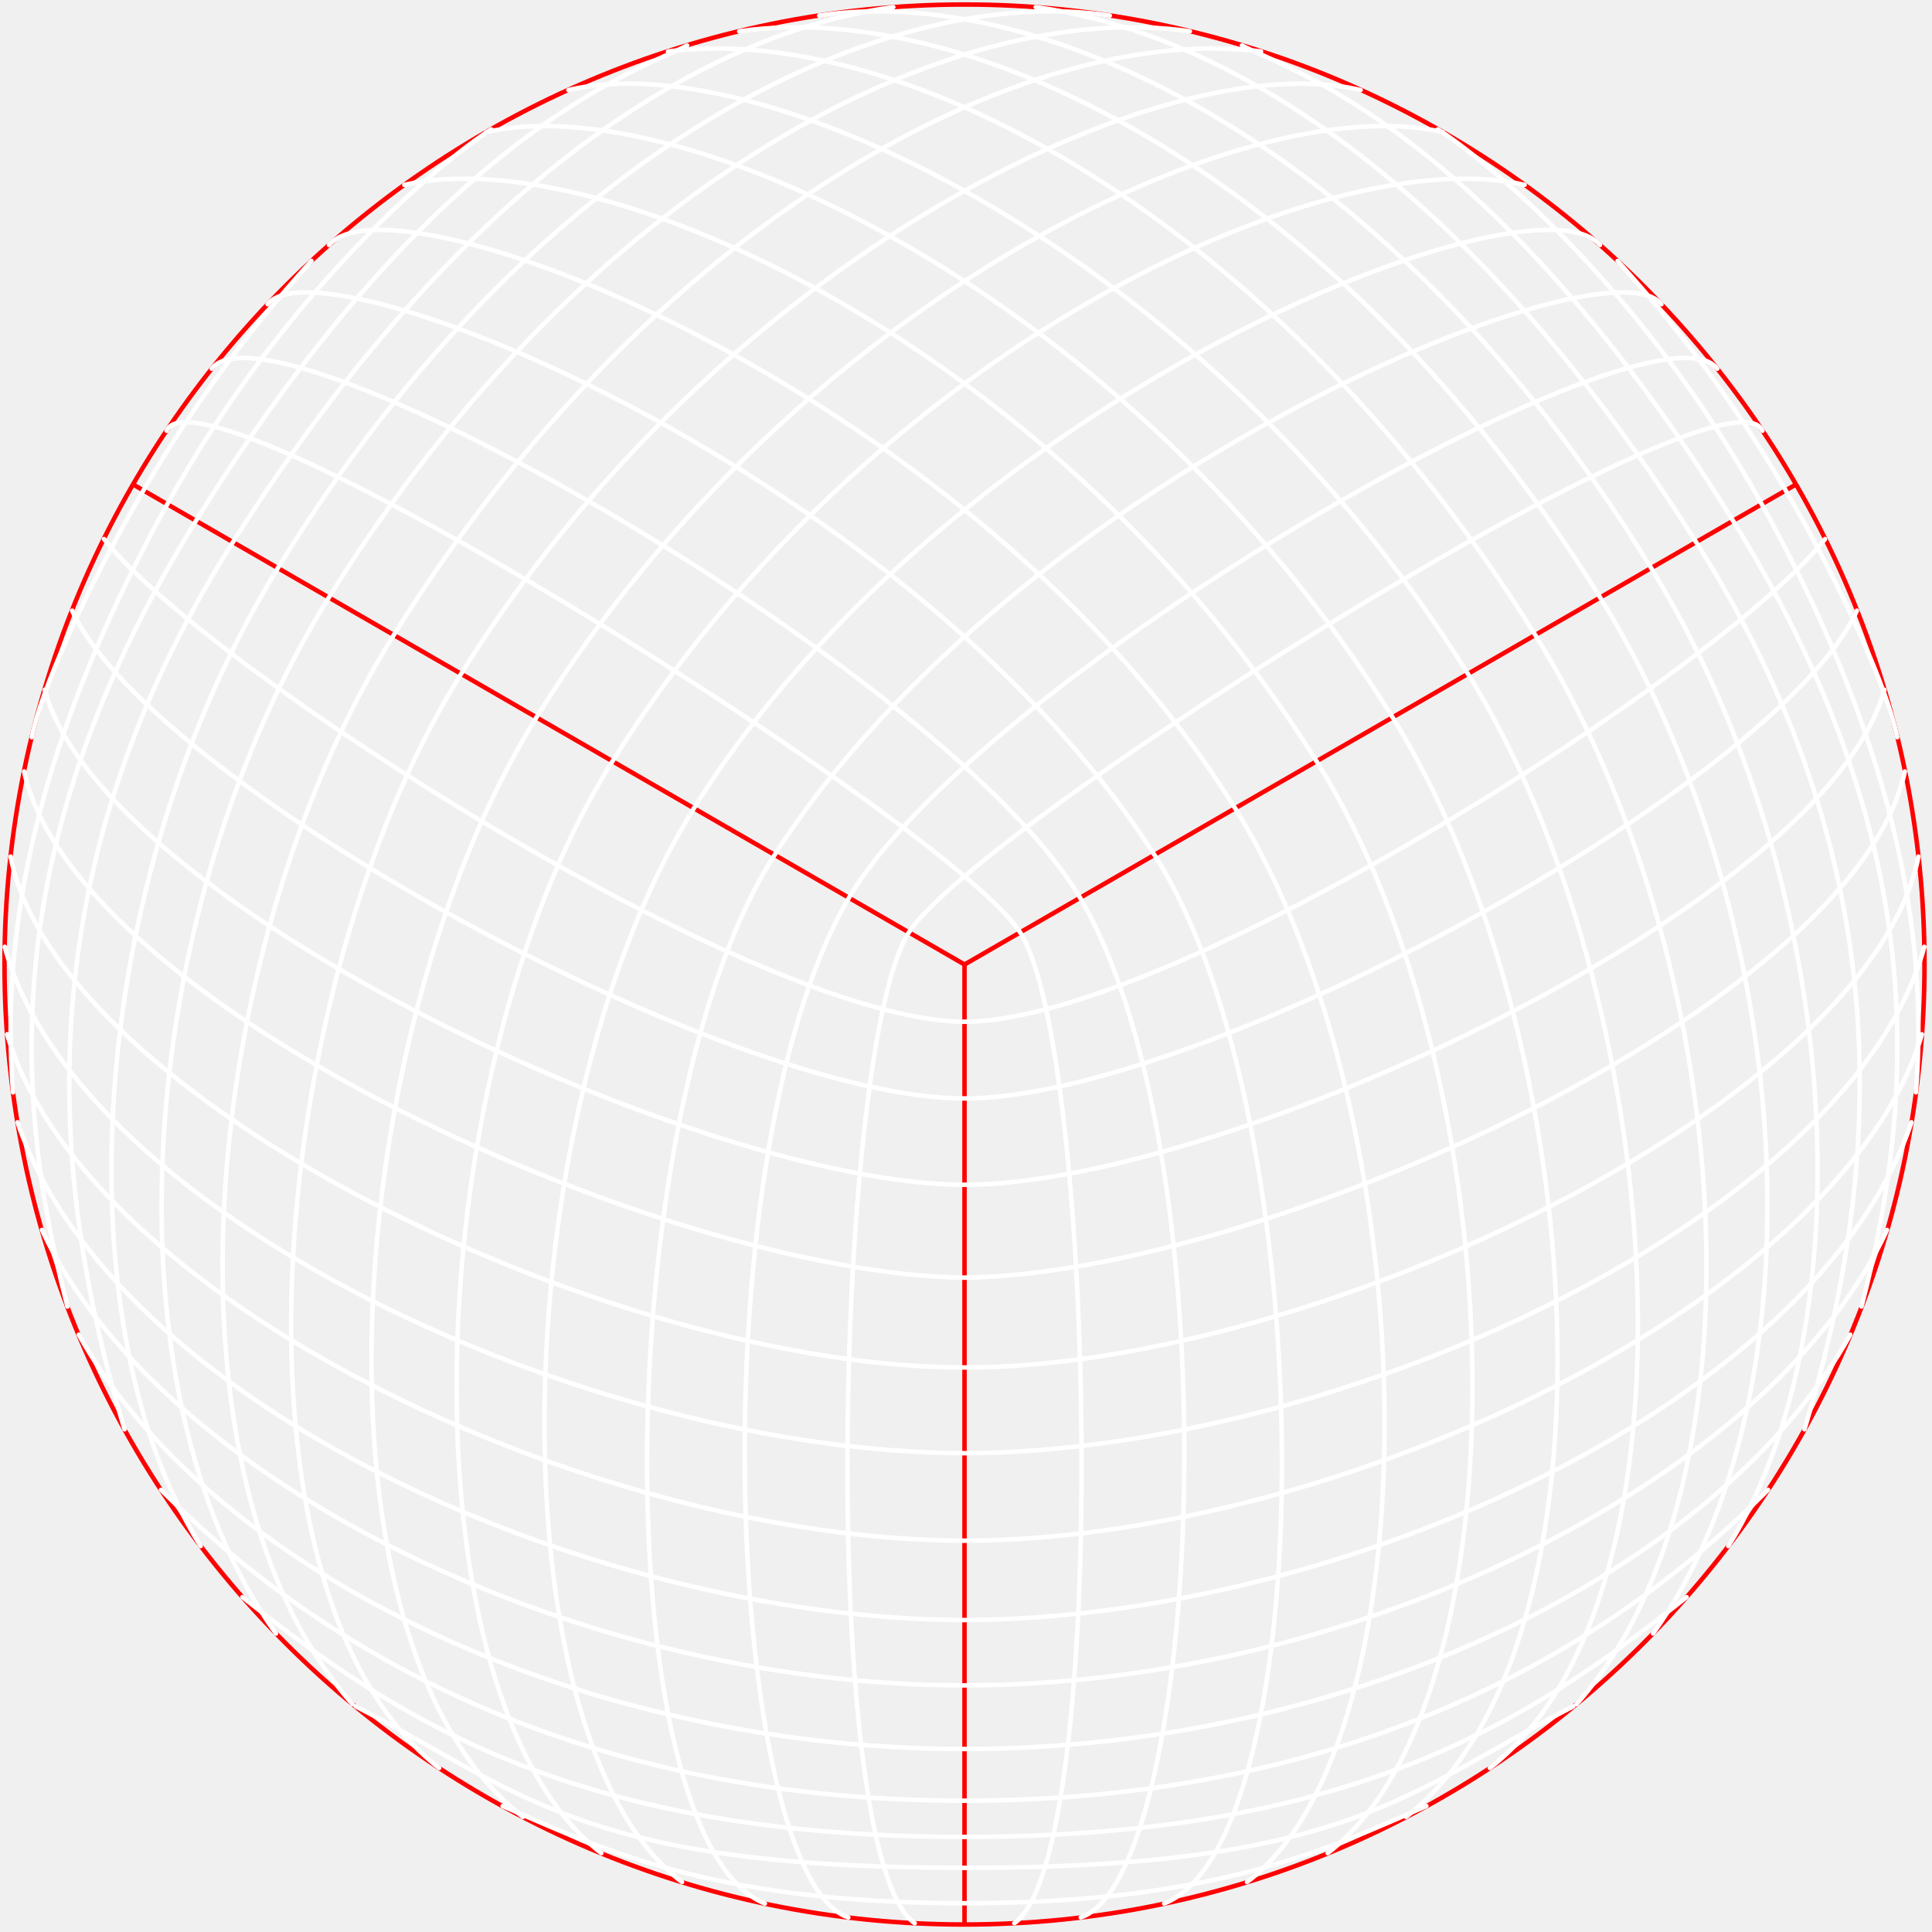
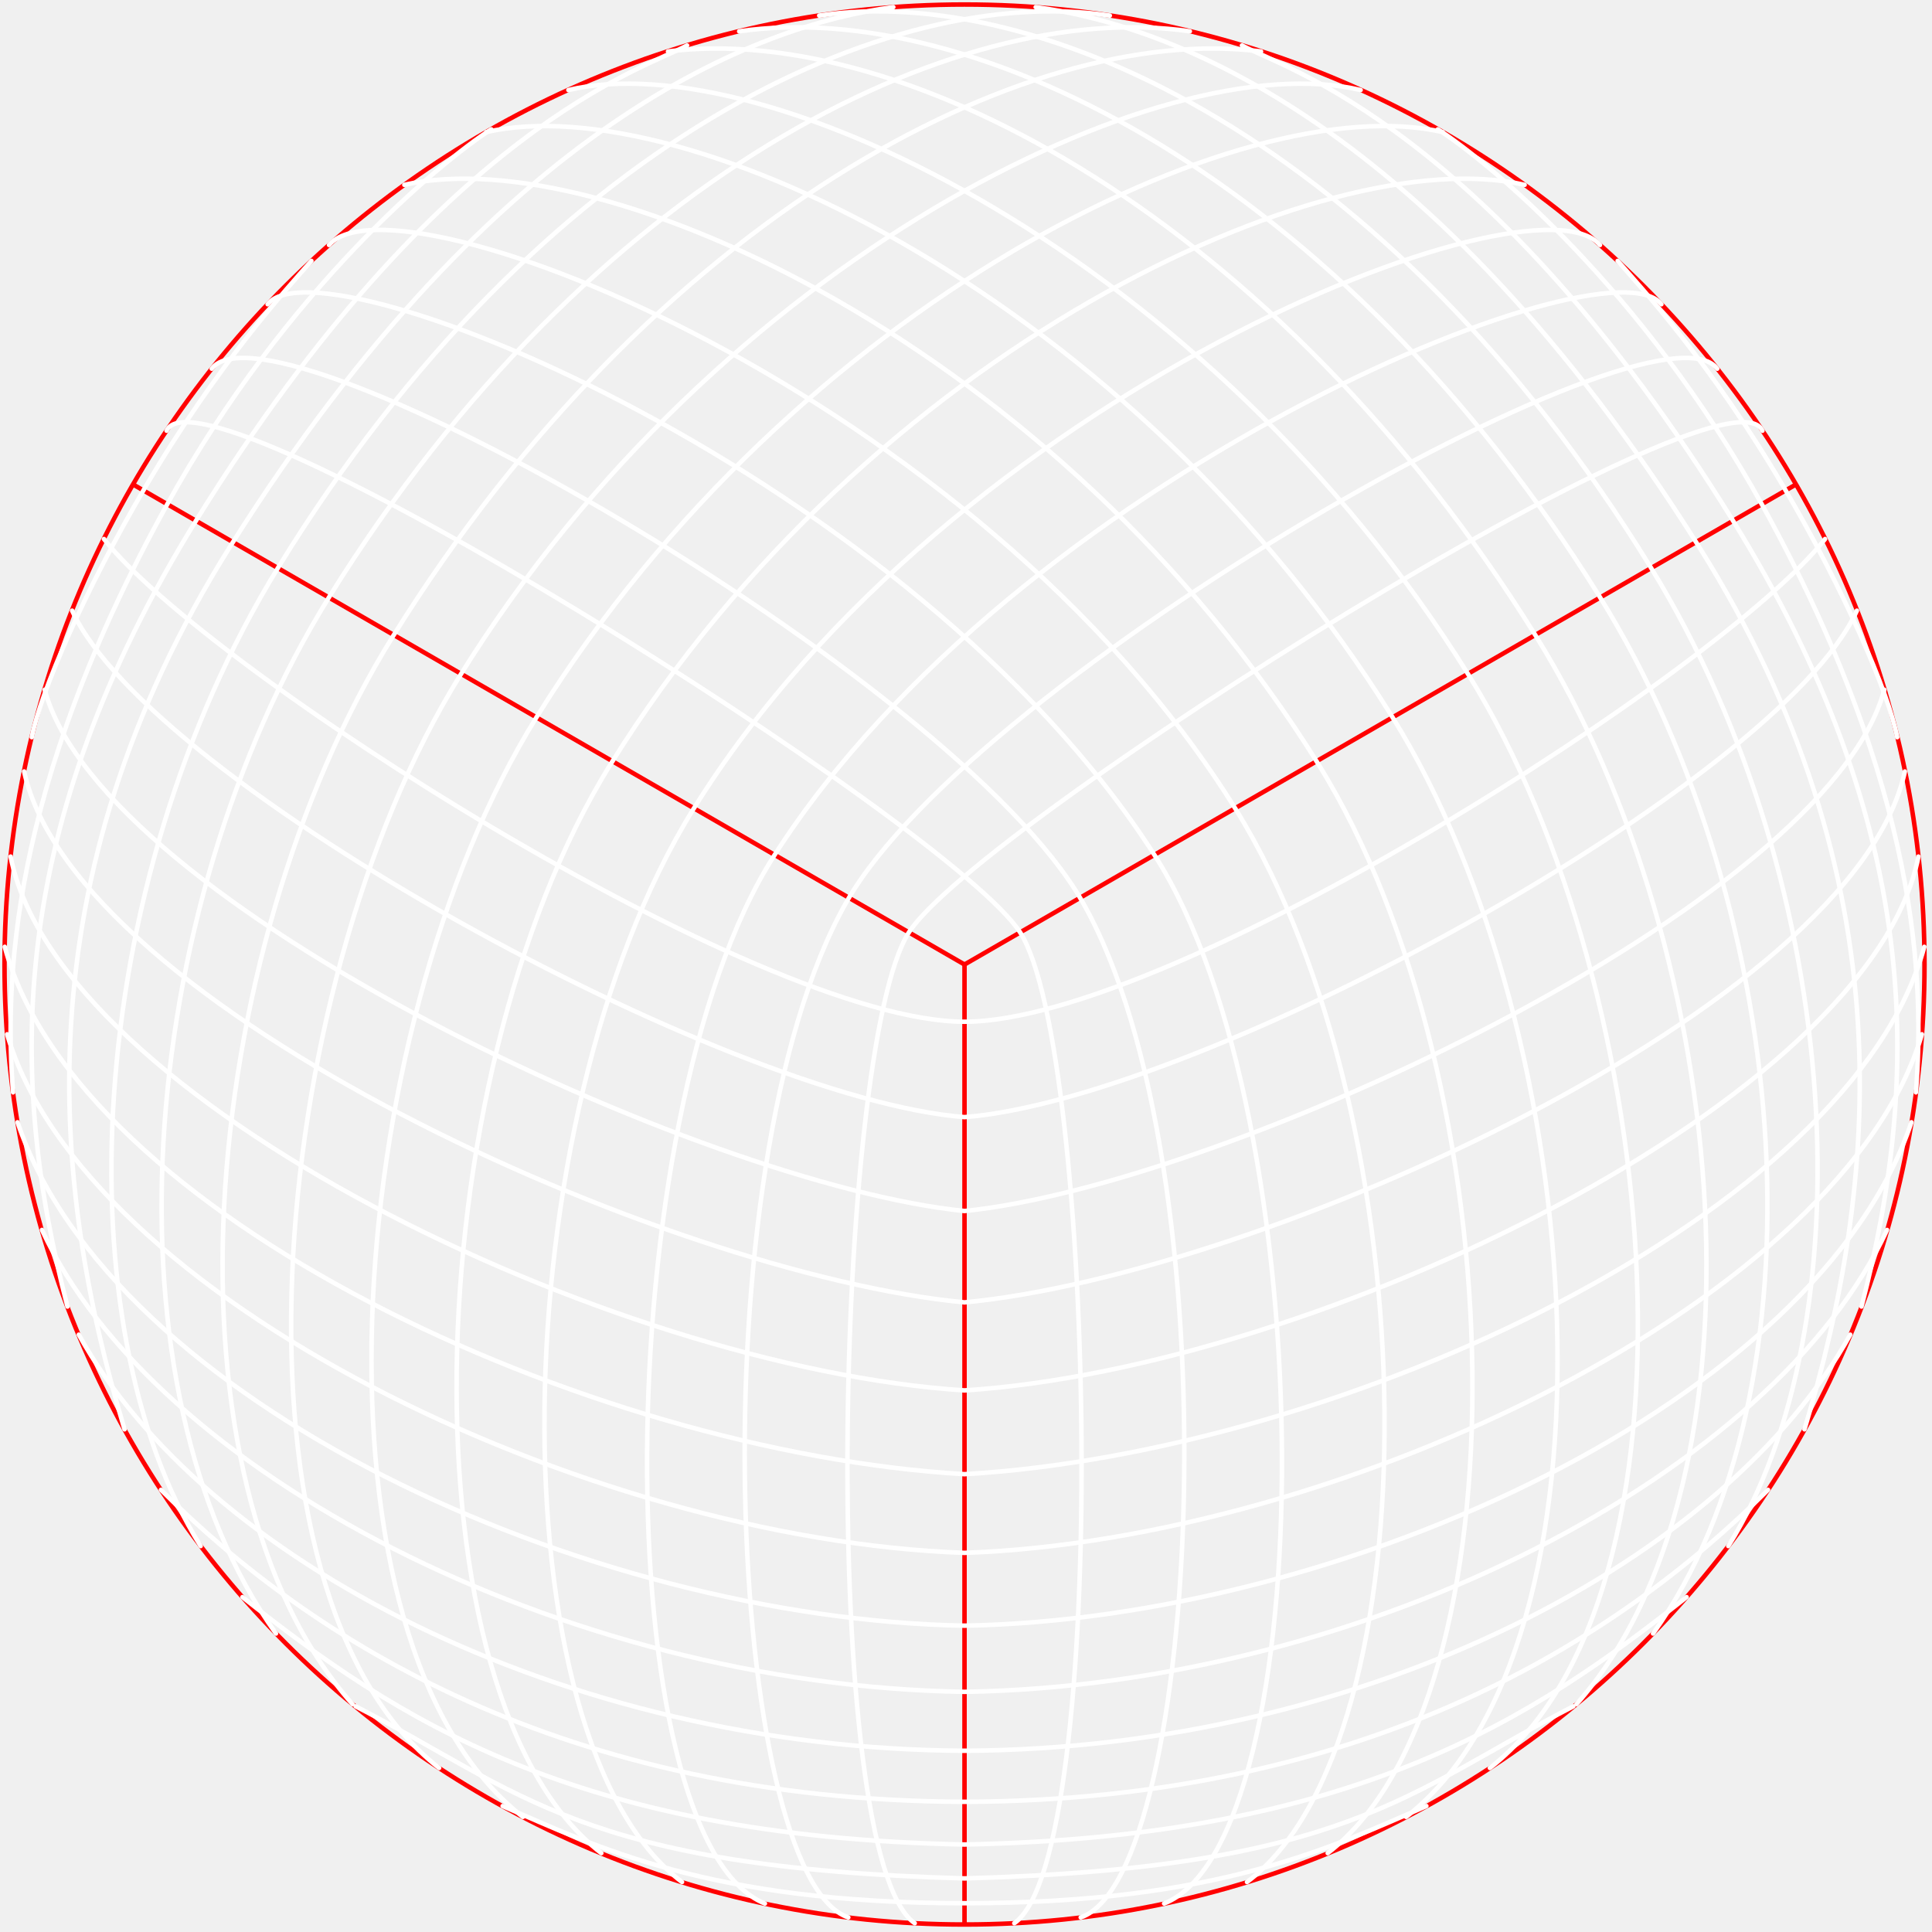
<svg xmlns="http://www.w3.org/2000/svg" width="100%" height="100%" viewBox="0 0 428 428" version="1.1" xml:space="preserve">
  <style>
        svg {
            fill-rule: evenodd;
            clip-rule: evenodd;
            stroke-linejoin: round;
            stroke-miterlimit: 2;
        }

        #base {
            fill: none;
            stroke: white;
            stroke: rgb(255, 0, 0);
            stroke-width: 1px;
        }

        #lines {
            fill: none;
            stroke: white;
            stroke-width: 1px;
            stroke-linecap: round;
            stroke-miterlimit: 1.5;
        }
    </style>
  <g id="base">
    <circle id="bg" cx="213.67" cy="213.67" r="212.67" />
    <g id="base-lines">
      <path d="M213.67,426.34L213.67,213.67" />
      <path d="M29.49,107.33L213.67,213.67" />
      <path d="M397.85,107.33L213.67,213.67" />
    </g>
  </g>
  <g id="lines">
    <g id="bottom">
      <path d="M23.03,119.41C45.46,148.01 167.61,226.29 213.67,226.35C259.73,226.29 381.88,148.01 404.31,119.41" />
-       <path d="M15.98,135.28C33.50,173.51 161.07,243.38 213.67,243.34C266.27,243.38 393.84,173.51 411.36,135.28" />
-       <path d="M9.90,152.80C22.72,200.34 155.74,262.42 213.67,262.47C271.60,262.42 404.62,200.34 417.44,152.80" />
-       <path d="M5.35,170.91C16.66,222.94 147.58,282.26 213.67,283.04C279.76,282.26 410.67,222.94 421.99,170.91" />
-       <path d="M2.35,189.76C12.83,243.44 135.14,302.99 213.67,302.94C292.20,302.99 414.50,243.44 424.99,189.76" />
-       <path d="M1.05,209.75C17.09,268.84 129.74,321.68 213.67,321.93C297.60,321.68 410.25,268.84 426.29,209.75" />
-       <path d="M1.58,229.13C18.70,287.38 129.74,341.07 213.67,341.32C297.60,341.07 408.64,287.38 425.76,229.13" />
-       <path d="M3.89,248.62C24.65,310.45 129.74,358.65 213.67,358.90C297.60,358.65 402.69,310.45 423.44,248.62" />
-       <path d="M9.30,272.47C33.84,325.86 124.41,373.34 213.67,373.37C302.93,373.34 393.50,325.86 418.03,272.47" />
-       <path d="M17.46,295.67C44.81,345.24 124.41,387.43 213.67,387.46C302.93,387.43 382.53,345.24 409.88,295.67" />
-       <path d="M35.67,330.05C69.00,363.37 124.82,398.85 213.67,398.92C302.51,398.85 358.33,363.37 391.67,330.05" />
-       <path d="M53.71,353.81C87.62,380.60 126.84,406.88 213.67,406.94C300.50,406.88 339.72,380.60 373.63,353.81" />
-       <path d="M78.79,378.00C115.48,396.93 128.78,413.77 213.67,413.79C298.56,413.77 311.86,396.93 348.54,378.00" />
+       <path d="M15.98,135.28C33.50,173.51 161.07,243.38 213.67,247.48C266.27,243.38 393.84,173.51 411.36,135.28" />
+       <path d="M9.90,152.80C22.72,200.34 155.74,262.42 213.67,268.28C271.60,262.42 404.62,200.34 417.44,152.80" />
+       <path d="M5.35,170.91C16.66,222.94 147.58,282.26 213.67,288.52C279.76,282.26 410.67,222.94 421.99,170.91" />
+       <path d="M2.35,189.76C12.83,243.44 135.14,302.99 213.67,308.02C292.20,302.99 414.50,243.44 424.99,189.76" />
+       <path d="M1.05,209.75C17.09,268.84 129.74,321.68 213.67,326.58C297.60,321.68 410.25,268.84 426.29,209.75" />
+       <path d="M1.58,229.13C18.70,287.38 129.74,341.07 213.67,344.01C297.60,341.07 408.64,287.38 425.76,229.13" />
+       <path d="M3.89,248.62C24.65,310.45 129.74,358.65 213.67,360.14C297.60,358.65 402.69,310.45 423.44,248.62" />
+       <path d="M9.30,272.47C33.84,325.86 124.41,373.34 213.67,374.80C302.93,373.34 393.50,325.86 418.03,272.47" />
+       <path d="M17.46,295.67C44.81,345.24 124.41,387.43 213.67,387.85C302.93,387.43 382.53,345.24 409.88,295.67" />
+       <path d="M35.67,330.05C69.00,363.37 124.82,398.85 213.67,399.16C302.51,398.85 358.33,363.37 391.67,330.05" />
+       <path d="M53.71,353.81C87.62,380.60 126.84,406.88 213.67,408.62C300.50,406.88 339.72,380.60 373.63,353.81" />
+       <path d="M78.79,378.00C115.48,396.93 128.78,413.77 213.67,416.13C298.56,413.77 311.86,396.93 348.54,378.00" />
      <path d="M111.35,400.10C132.00,409.00 157.05,421.63 213.67,421.62C270.29,421.63 295.34,409.00 315.99,400.10" />
    </g>
    <g id="right">
      <path d="M224.70,426.05C246.06,411.12 242.62,232.66 226.02,206.60C210.88,182.83 44.64,78.28 36.91,95.42" />
      <path d="M239.41,424.77C266.12,415.66 273.56,258.81 239.73,199.67C211.20,149.82 60.52,63.88 46.91,81.68" />
      <path d="M257.89,421.69C292.81,407.76 293.24,248.09 255.86,189.58C202.14,105.52 71.30,52.06 59.29,67.40" />
      <path d="M276.25,416.93C317.86,385.68 316.68,248.47 273.79,179.34C216.60,87.13 87.65,37.12 72.89,54.27" />
      <path d="M294.13,410.53C338.47,376.39 335.92,239.77 292.04,169.25C234.71,77.12 133.62,30.88 89.58,40.95" />
      <path d="M311.51,402.50C360.76,364.04 352.35,229.37 308.46,158.85C251.13,66.72 151.70,19.13 107.70,29.27" />
      <path d="M330.06,391.66C379.30,353.34 369.22,220.03 325.34,149.52C268.01,57.39 169.78,9.49 125.92,19.95" />
      <path d="M349.23,377.54C393.19,328.13 384.15,211.45 340.27,140.93C282.94,48.80 200.51,4.77 147.98,11.40" />
      <path d="M366.20,361.88C404.73,308.24 398.18,202.56 354.29,132.04C296.96,39.92 216.02,-0.65 163.75,6.94" />
      <path d="M382.88,342.50C413.31,293.96 409.40,196.76 365.67,125.65C307.44,30.95 230.01,-3.85 181.48,3.45" />
      <path d="M399.75,316.64C415.94,262.96 422.93,195.07 376.24,120.89C317.00,26.81 259.30,5.54 229.44,1.58" />
      <path d="M412.38,289.44C425.81,237.97 425.80,182.94 383.75,115.08C329.74,27.95 284.16,15.05 275.13,10.07" />
      <path d="M424.44,241.99C426.26,218.14 425.54,175.37 390.31,111.74C363.77,63.82 329.79,35.93 318.53,28.65" />
      <path d="M420.29,163.31C418.36,153.35 408.56,130.78 395.38,108.29C379.02,80.39 363.48,63.62 358.36,57.80" />
    </g>
    <g id="left">
      <path d="M202.64,426.05C181.28,411.12 184.72,232.66 201.32,206.60C216.46,182.83 382.70,78.28 390.43,95.42" />
      <path d="M187.93,424.77C161.22,415.66 153.78,258.81 187.61,199.67C216.14,149.82 366.82,63.88 380.42,81.68" />
      <path d="M169.45,421.69C134.53,407.76 134.10,248.09 171.48,189.58C225.20,105.52 356.04,52.06 368.05,67.40" />
      <path d="M151.09,416.93C109.48,385.68 110.66,248.47 153.55,179.34C210.74,87.13 339.69,37.12 354.45,54.27" />
      <path d="M133.21,410.53C88.87,376.39 91.42,239.77 135.30,169.25C192.63,77.12 293.72,30.88 337.75,40.95" />
      <path d="M115.83,402.50C66.58,364.04 74.99,229.37 118.88,158.85C176.21,66.72 275.64,19.13 319.63,29.27" />
      <path d="M97.28,391.66C48.04,353.34 58.12,220.03 102.00,149.52C159.33,57.39 257.56,9.49 301.42,19.95" />
      <path d="M78.11,377.54C34.15,328.13 43.19,211.45 87.07,140.93C144.40,48.80 226.83,4.77 279.36,11.40" />
      <path d="M61.14,361.88C22.61,308.24 29.16,202.56 73.05,132.04C130.38,39.92 211.32,-0.65 263.59,6.94" />
      <path d="M44.45,342.50C14.03,293.96 17.94,196.76 61.67,125.65C119.90,30.95 197.33,-3.85 245.86,3.45" />
      <path d="M27.59,316.64C11.40,262.96 4.41,195.07 51.10,120.89C110.34,26.81 168.04,5.54 197.90,1.58" />
      <path d="M14.95,289.44C1.53,237.97 1.54,182.94 43.59,115.08C97.60,27.95 143.18,15.05 152.21,10.07" />
      <path d="M2.90,241.99C1.08,218.14 1.80,175.37 37.03,111.74C63.57,63.82 97.55,35.93 108.81,28.65" />
      <path d="M7.04,163.31C8.98,153.35 18.78,130.78 31.97,108.29C48.32,80.39 63.86,63.62 68.98,57.80" />
    </g>
  </g>
</svg>
